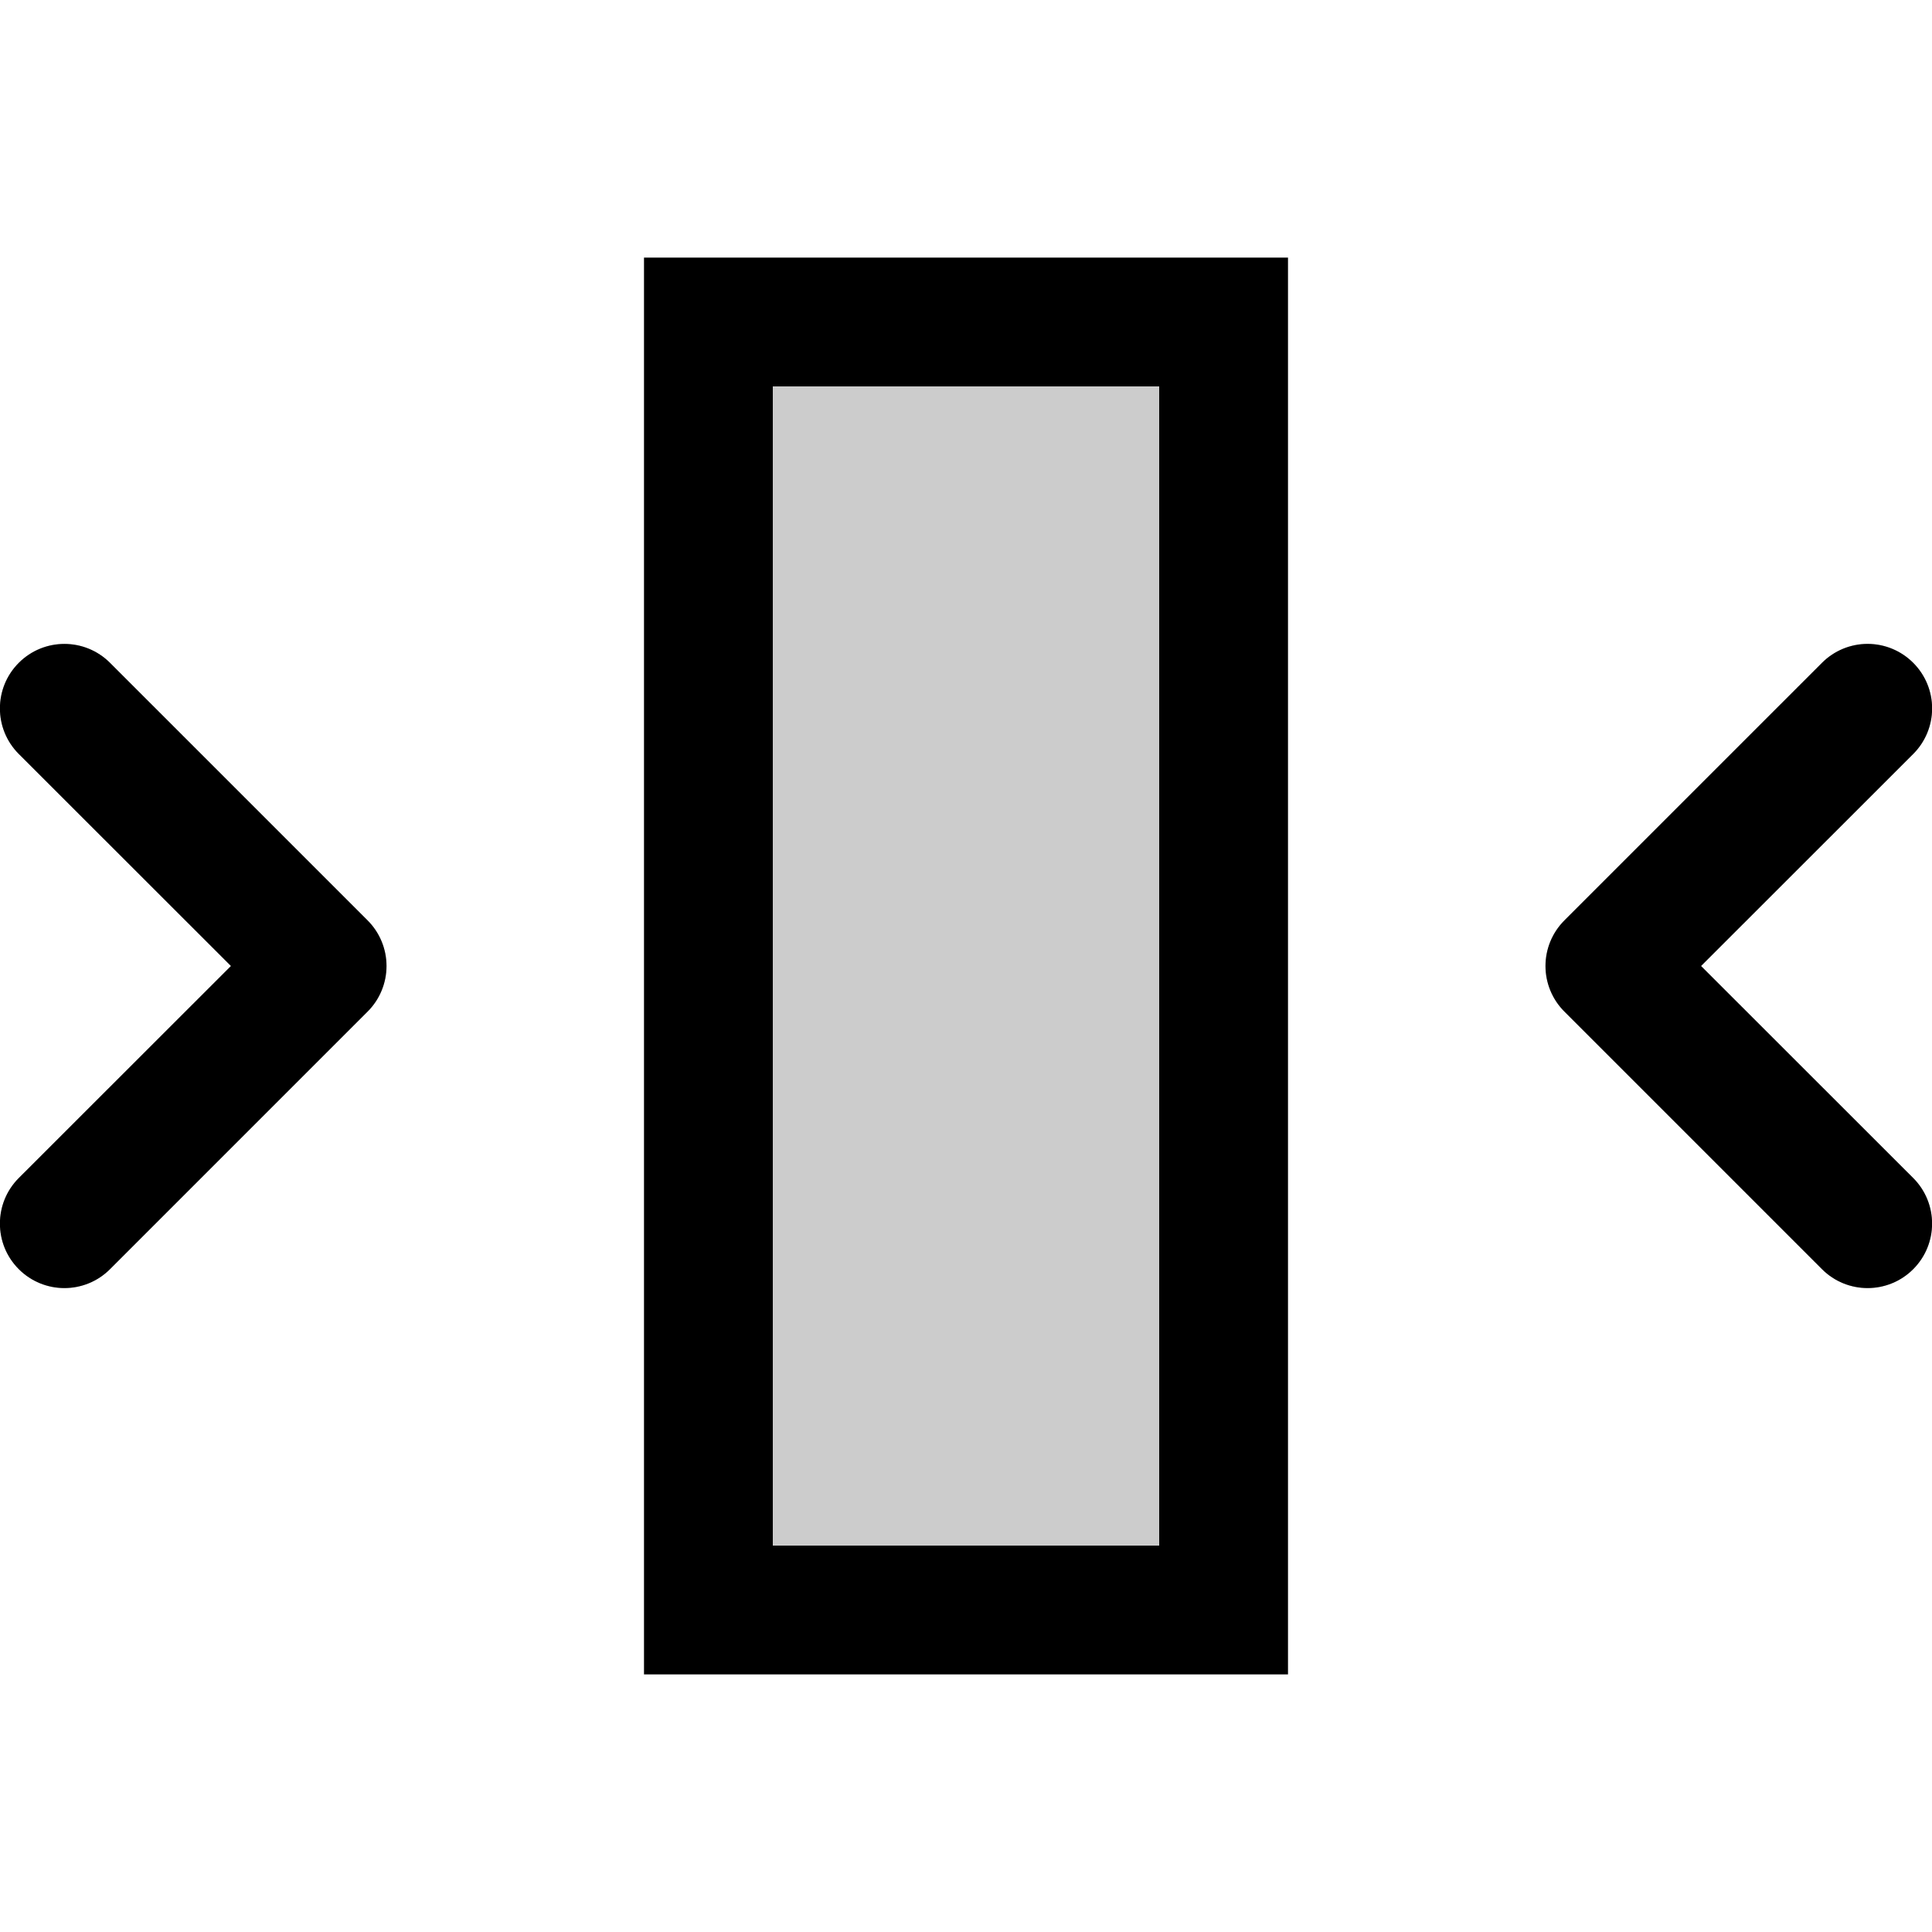
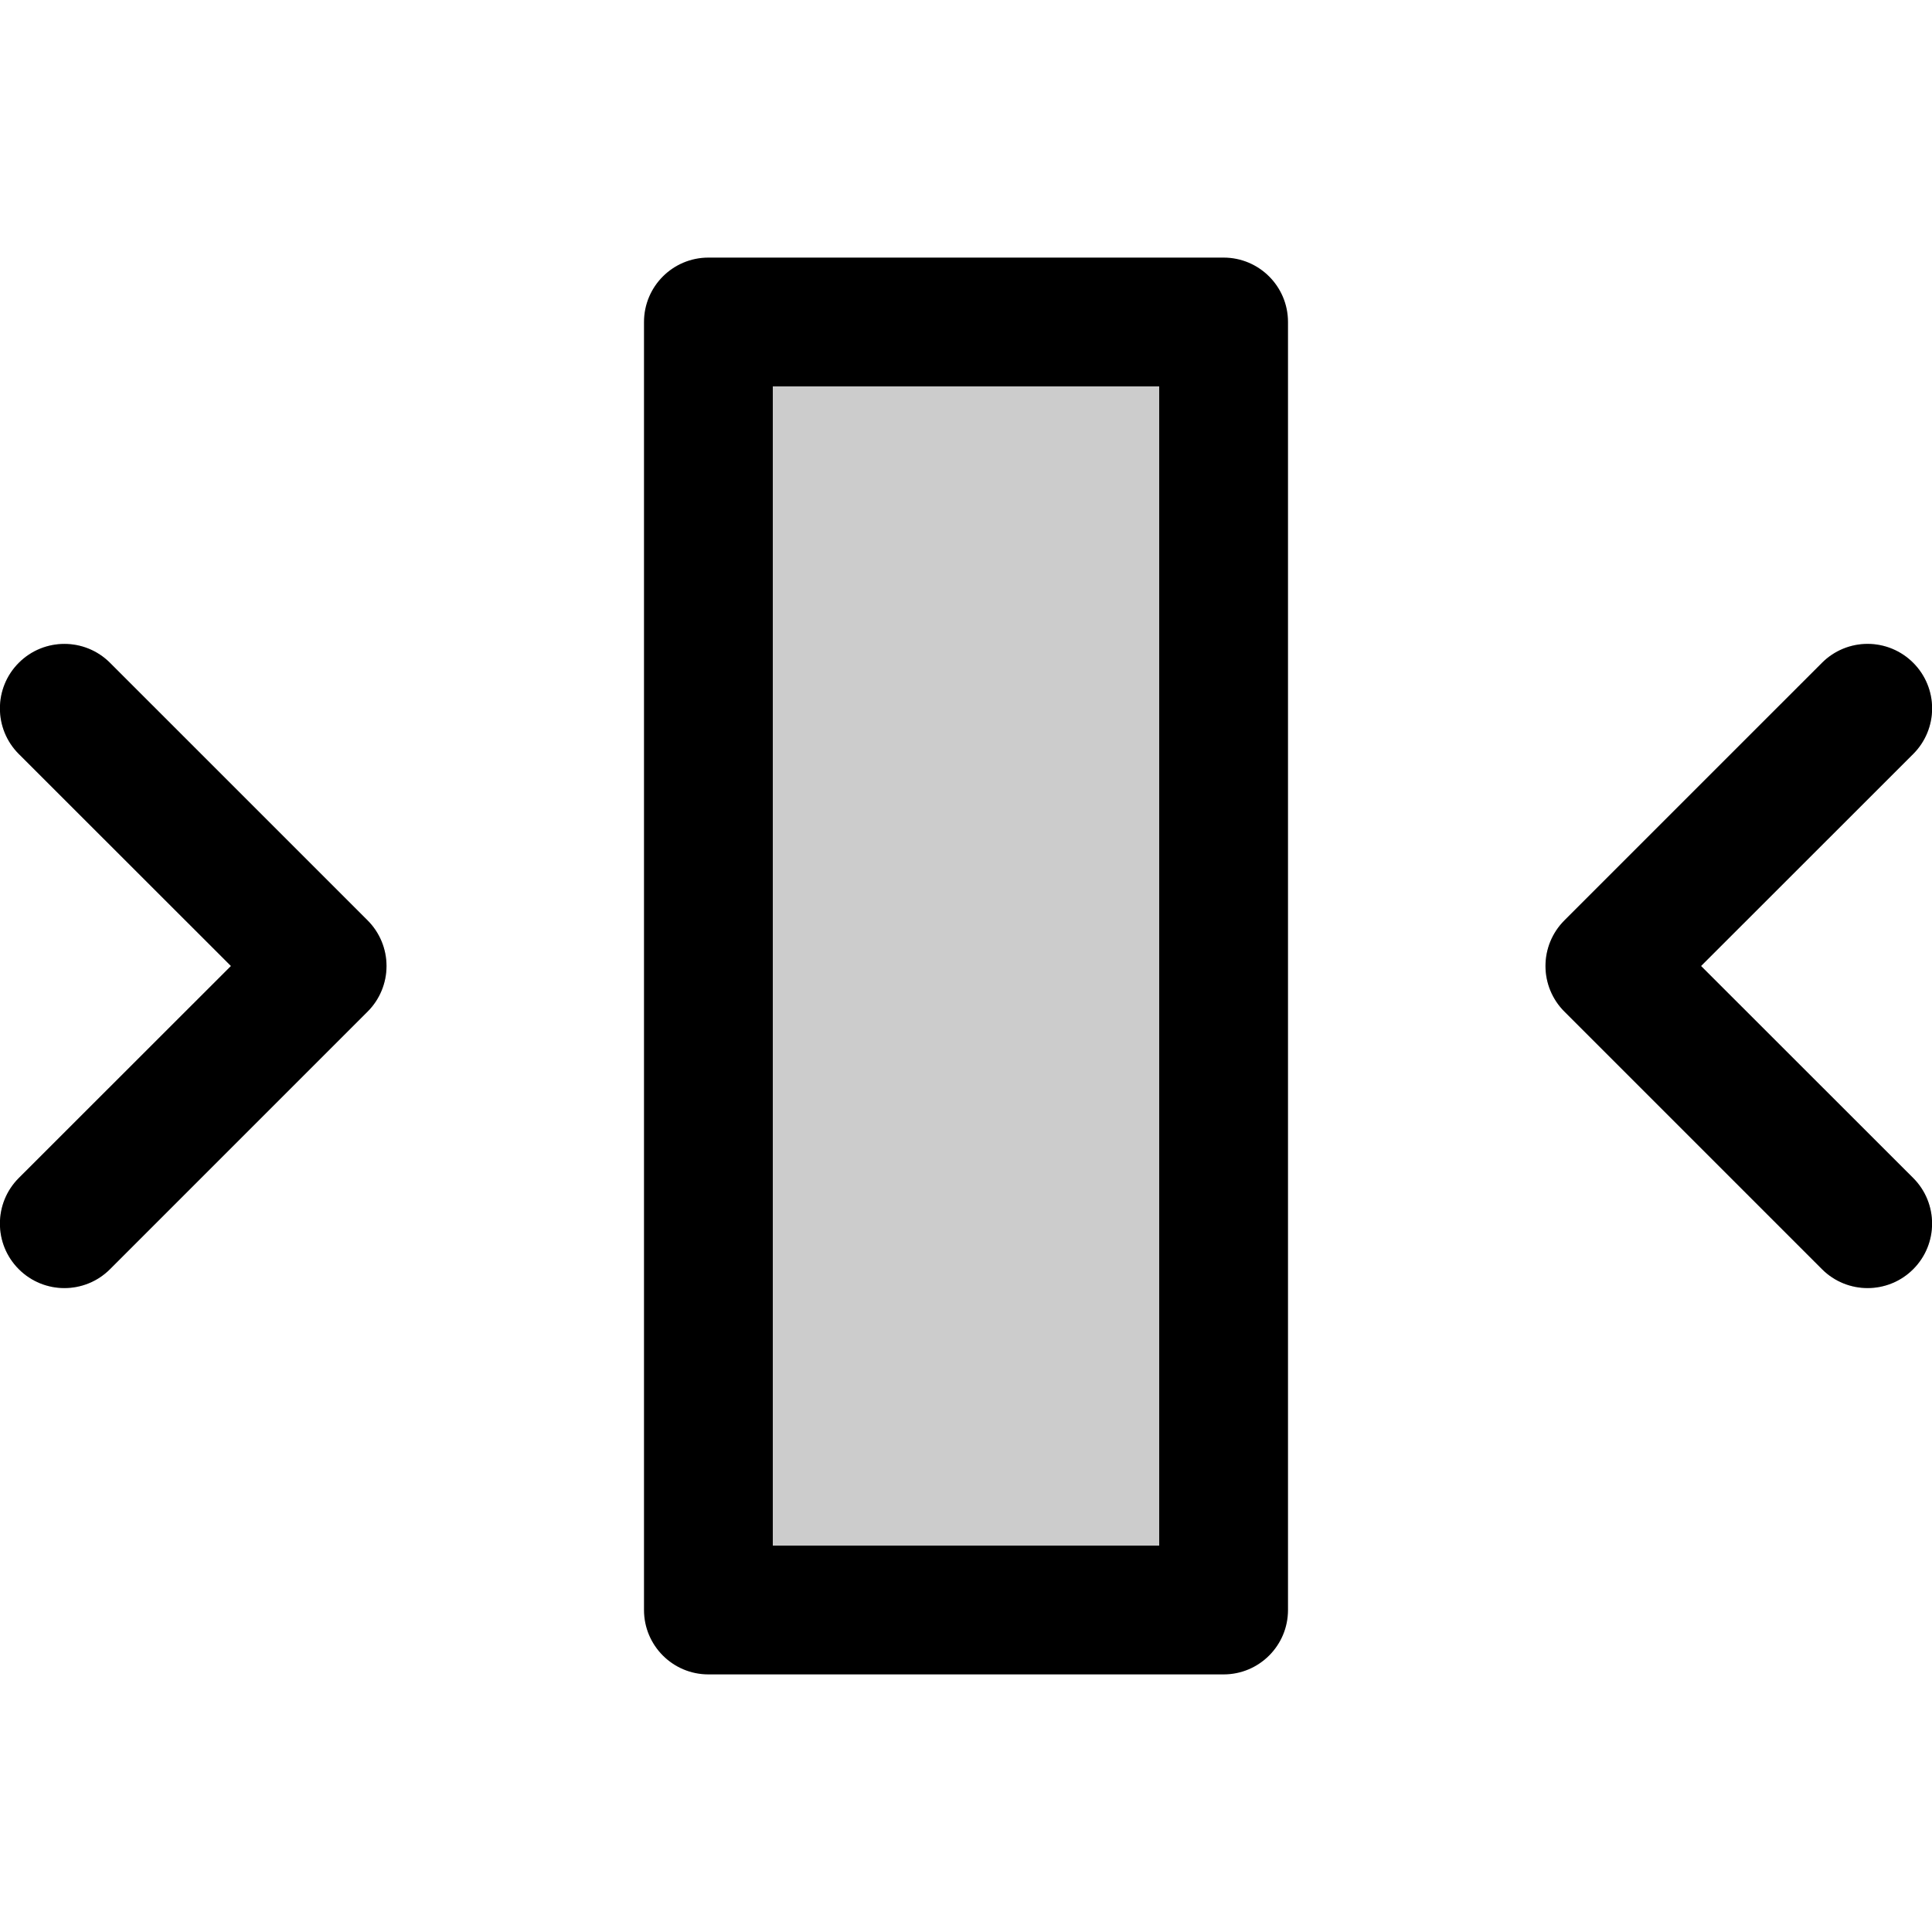
<svg xmlns="http://www.w3.org/2000/svg" width="15" height="15" fill="none">
  <path fill-rule="evenodd" clip-rule="evenodd" d="M5.5 2.5h4v10h-4v-10zm9.354 2.646a.5.5 0 010 .708L13.207 7.5l1.647 1.646a.5.5 0 01-.708.708l-2-2a.5.5 0 010-.708l2-2a.5.5 0 01.708 0zm-14.708 4a.5.5 0 10.708.708l2-2a.5.5 0 000-.708l-2-2a.5.5 0 10-.708.708L1.793 7.5.146 9.146z" fill="currentColor" opacity=".2" />
-   <path fill-rule="evenodd" clip-rule="evenodd" d="M5 2h5v11H5V2zm4 1H6v9h3V3zm5.854 2.146a.5.5 0 010 .708L13.207 7.5l1.647 1.646a.5.5 0 01-.708.708l-2-2a.5.5 0 010-.708l2-2a.5.5 0 01.708 0zm-14.708 4a.5.5 0 10.708.708l2-2a.5.5 0 000-.708l-2-2a.5.5 0 10-.708.708L1.793 7.5.146 9.146z" fill="currentColor" />
+   <path fill-rule="evenodd" clip-rule="evenodd" d="M5 2.5a.5.5 0 01.5-.5h4a.5.5 0 01.5.5v10a.5.5 0 01-.5.5h-4a.5.5 0 01-.5-.5v-10zM9 3H6v9h3V3zm5.854 2.146a.5.5 0 010 .708L13.207 7.5l1.647 1.646a.5.5 0 01-.708.708l-2-2a.5.5 0 010-.708l2-2a.5.5 0 01.708 0zm-14.708 4a.5.5 0 10.708.708l2-2a.5.5 0 000-.708l-2-2a.5.5 0 10-.708.708L1.793 7.5.146 9.146z" fill="currentColor" />
</svg>
